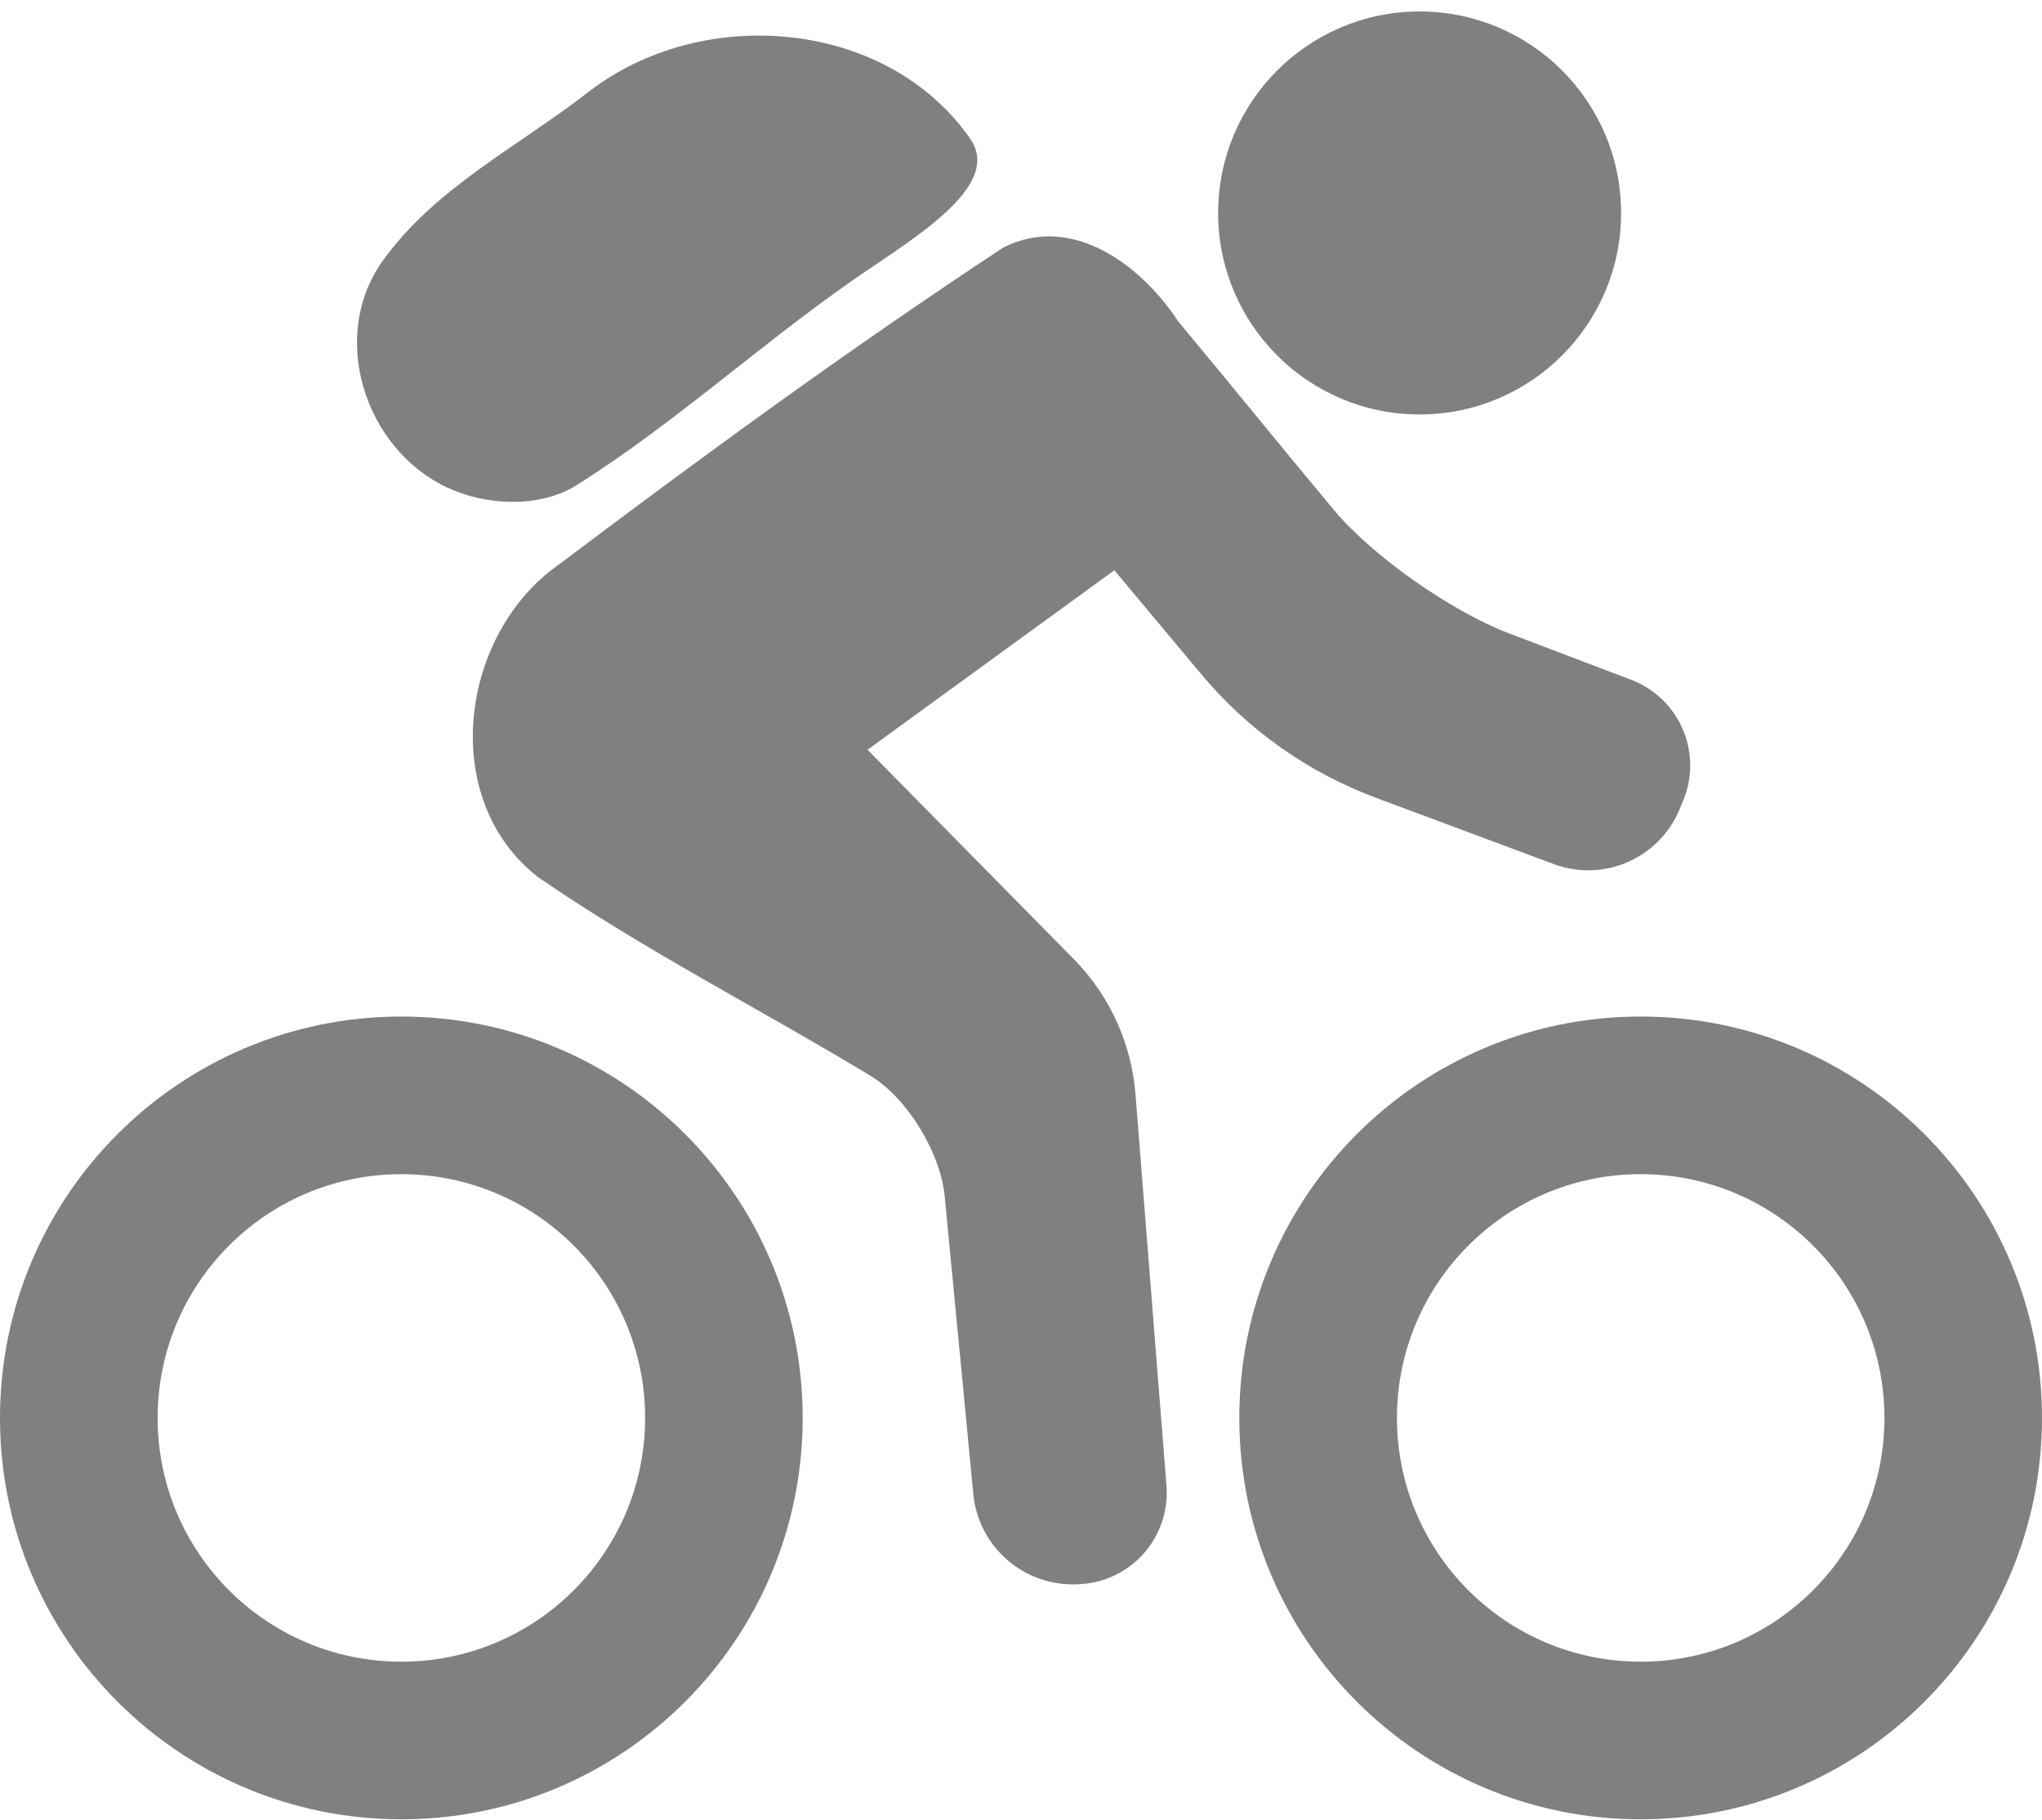
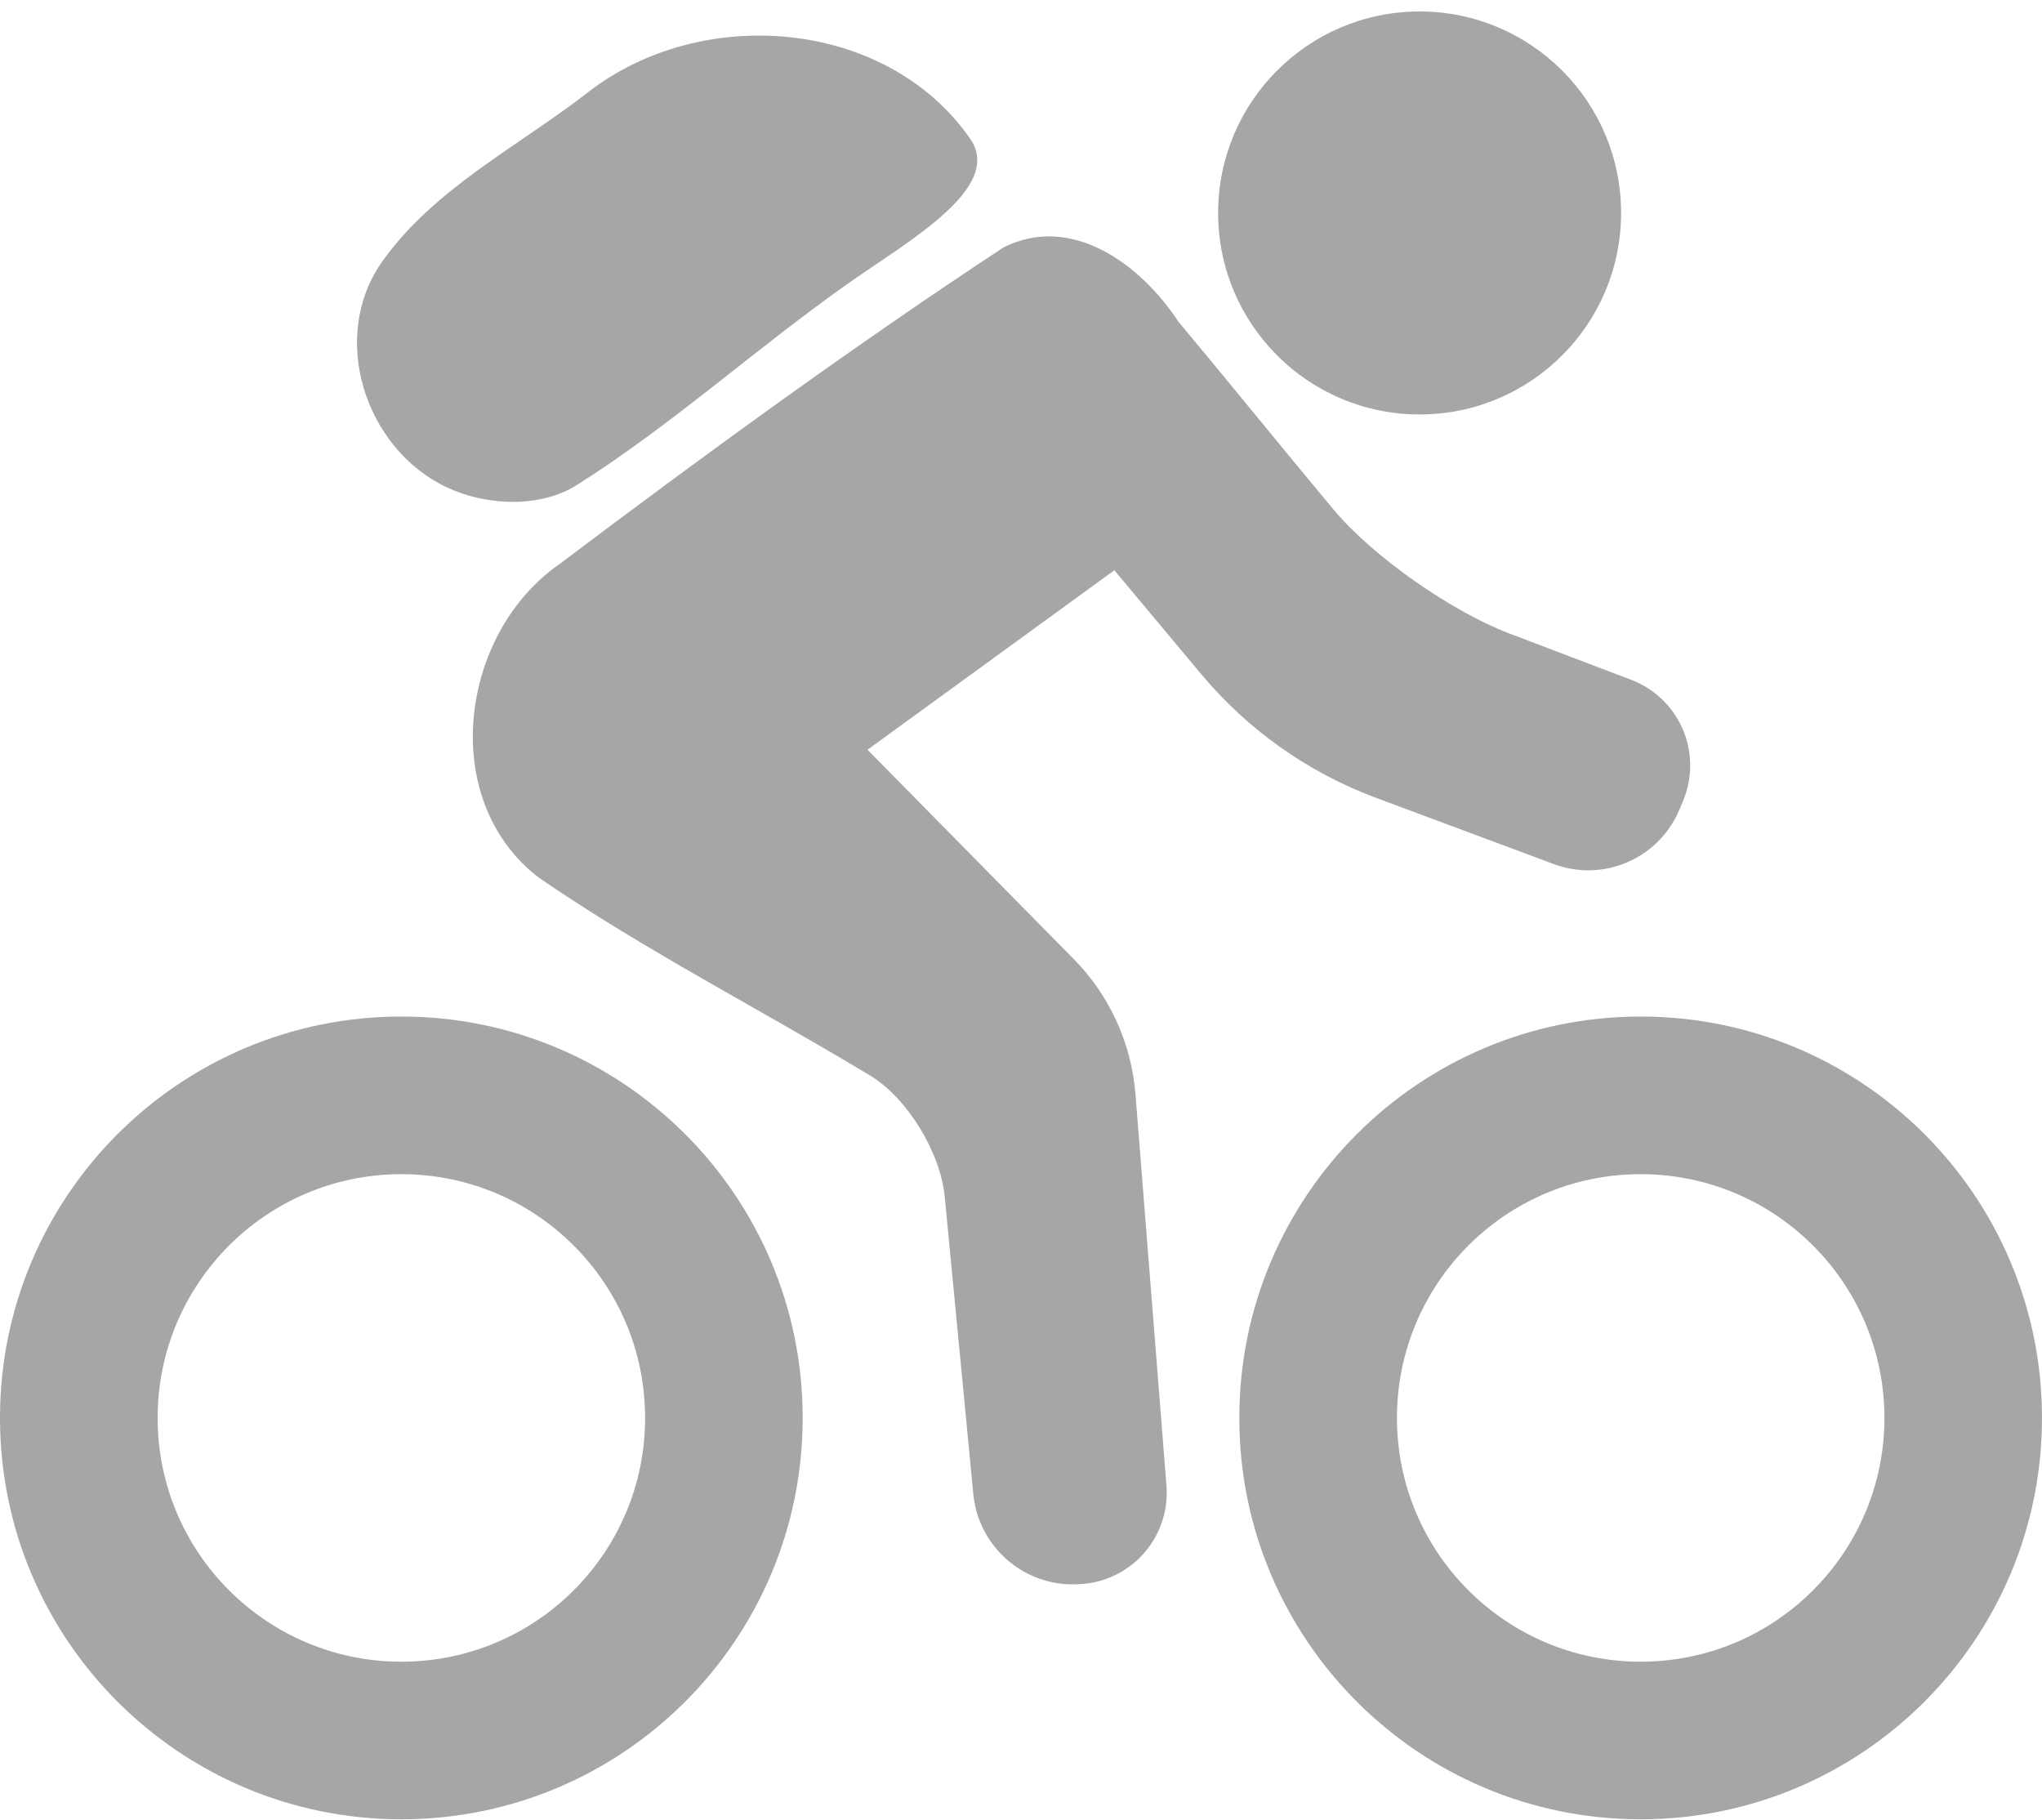
<svg xmlns="http://www.w3.org/2000/svg" width="77.657mm" height="69.181mm" viewBox="0 0 77.657 69.181" version="1.1" id="svg8">
  <defs id="defs2">
    </defs>
  <g id="layer1" transform="translate(-66.17137,-113.9093)">
-     <g id="g964" transform="translate(40.27415,94.01951)" style="fill:#808080;fill-opacity:1">
-       <g id="g942" transform="matrix(0.6009593,0,0,0.6009593,-0.8887092,-17.65858)" style="stroke-width:1.664;fill:#808080;fill-opacity:1">
-         <circle style="fill:#808080;fill-opacity:1;stroke:none;stroke-width:0.44;stop-color:#000000" id="path917" cx="134.408" cy="75.956" r="12.75" />
-         <path style="fill:#808080;fill-opacity:1;stroke:none;stroke-width:1.664" d="M 72.849,93.319 C 67.647,90.868 65.376,83.778 68.776,79.006 72.071,74.383 77.374,71.746 81.79,68.314 c 7.189,-5.586 18.881,-4.662 24.176,2.942 2.162,3.104 -3.953,6.5 -7.71,9.151 -5.922,4.178 -11.144,8.953 -17.17,12.759 -2.335,1.475 -5.732,1.332 -8.236,0.153 z" id="path913" />
-         <path style="fill:#808080;stroke:none;stroke-width:1.664;fill-opacity:1" d="m 106.165,157.013 -1.811,-18.831 c -0.264,-2.749 -2.347,-6.211 -4.71,-7.639 -6.983,-4.22 -14.29,-7.933 -21.004,-12.548 -6.389,-4.946 -4.962,-15.439 1.324,-19.812 9.185,-6.923 18.503,-13.722 28.107,-20.044 4.368,-2.193 8.745,1.146 11.075,4.699 3.299,3.949 6.532,7.955 9.831,11.904 2.478,2.966 7.471,6.439 11.084,7.813 l 7.733,2.94 a 5.797,5.797 66.799 0 1 3.285,7.664 l -0.235,0.56 a 6.251,6.251 156.611 0 1 -7.946,3.437 l -11.25,-4.192 a 26.441,26.441 35.266 0 1 -11.05,-7.814 l -5.508,-6.586 -15.62,11.357 13.053,13.249 a 13.72,13.72 65.449 0 1 3.904,8.546 l 1.961,24.765 a 5.789,5.789 131.496 0 1 -5.521,6.241 l -0.134,0.006 a 6.324,6.324 41.014 0 1 -6.569,-5.713 z" id="path62" />
+     <g id="g964" transform="translate(40.27415,94.01951)" style="fill:#a6a6a6;fill-opacity:1">
+       <g id="g942" transform="matrix(0.6009593,0,0,0.6009593,-0.8887092,-17.65858)" style="stroke-width:1.664;fill:#a6a6a6;fill-opacity:1">
+         <circle style="fill:#a6a6a6;fill-opacity:1;stroke:none;stroke-width:0.44;stop-color:#000000" id="path917" cx="134.408" cy="75.956" r="12.75" />
+         <path style="fill:#a6a6a6;fill-opacity:1;stroke:none;stroke-width:1.664" d="M 72.849,93.319 C 67.647,90.868 65.376,83.778 68.776,79.006 72.071,74.383 77.374,71.746 81.79,68.314 c 7.189,-5.586 18.881,-4.662 24.176,2.942 2.162,3.104 -3.953,6.5 -7.71,9.151 -5.922,4.178 -11.144,8.953 -17.17,12.759 -2.335,1.475 -5.732,1.332 -8.236,0.153 z" id="path913" />
+         <path style="fill:#a6a6a6;stroke:none;stroke-width:1.664;fill-opacity:1" d="m 106.165,157.013 -1.811,-18.831 c -0.264,-2.749 -2.347,-6.211 -4.71,-7.639 -6.983,-4.22 -14.29,-7.933 -21.004,-12.548 -6.389,-4.946 -4.962,-15.439 1.324,-19.812 9.185,-6.923 18.503,-13.722 28.107,-20.044 4.368,-2.193 8.745,1.146 11.075,4.699 3.299,3.949 6.532,7.955 9.831,11.904 2.478,2.966 7.471,6.439 11.084,7.813 l 7.733,2.94 a 5.797,5.797 66.799 0 1 3.285,7.664 l -0.235,0.56 a 6.251,6.251 156.611 0 1 -7.946,3.437 l -11.25,-4.192 a 26.441,26.441 35.266 0 1 -11.05,-7.814 l -5.508,-6.586 -15.62,11.357 13.053,13.249 a 13.72,13.72 65.449 0 1 3.904,8.546 l 1.961,24.765 a 5.789,5.789 131.496 0 1 -5.521,6.241 l -0.134,0.006 a 6.324,6.324 41.014 0 1 -6.569,-5.713 z" id="path62" />
      </g>
-       <path id="path77" style="fill:#808080;fill-opacity:1;stroke:none;stroke-width:0.265;stop-color:#000000" d="m 41.158,58.545 a 15.263,15.263 0 0 0 -15.261,15.263 15.263,15.263 0 0 0 15.263,15.263 15.263,15.263 0 0 0 15.263,-15.263 15.263,15.263 0 0 0 -15.263,-15.263 15.263,15.263 0 0 0 -0.003,0 z m -0.061,5.994 a 9.27,9.27 0 0 1 0.064,0 9.27,9.27 0 0 1 9.27,9.269 9.27,9.27 0 0 1 -9.27,9.27 9.27,9.27 0 0 1 -9.269,-9.27 9.27,9.27 0 0 1 9.205,-9.269 z" />
-       <path id="path908" style="fill:#808080;fill-opacity:1;stroke:none;stroke-width:0.265;stop-color:#000000" d="m 88.289,58.545 a 15.263,15.263 0 0 0 -15.261,15.263 15.263,15.263 0 0 0 15.263,15.263 15.263,15.263 0 0 0 15.263,-15.263 15.263,15.263 0 0 0 -15.263,-15.263 15.263,15.263 0 0 0 -0.002,0 z m -0.061,5.994 a 9.27,9.27 0 0 1 0.064,0 9.27,9.27 0 0 1 9.27,9.269 9.27,9.27 0 0 1 -9.27,9.27 9.27,9.27 0 0 1 -9.269,-9.27 9.27,9.27 0 0 1 9.205,-9.269 z" />
+       <path id="path77" style="fill:#a6a6a6;fill-opacity:1;stroke:none;stroke-width:0.265;stop-color:#000000" d="m 41.158,58.545 a 15.263,15.263 0 0 0 -15.261,15.263 15.263,15.263 0 0 0 15.263,15.263 15.263,15.263 0 0 0 15.263,-15.263 15.263,15.263 0 0 0 -15.263,-15.263 15.263,15.263 0 0 0 -0.003,0 z m -0.061,5.994 a 9.27,9.27 0 0 1 0.064,0 9.27,9.27 0 0 1 9.27,9.269 9.27,9.27 0 0 1 -9.27,9.27 9.27,9.27 0 0 1 -9.269,-9.27 9.27,9.27 0 0 1 9.205,-9.269 z" />
+       <path id="path908" style="fill:#a6a6a6;fill-opacity:1;stroke:none;stroke-width:0.265;stop-color:#000000" d="m 88.289,58.545 a 15.263,15.263 0 0 0 -15.261,15.263 15.263,15.263 0 0 0 15.263,15.263 15.263,15.263 0 0 0 15.263,-15.263 15.263,15.263 0 0 0 -15.263,-15.263 15.263,15.263 0 0 0 -0.002,0 z m -0.061,5.994 a 9.27,9.27 0 0 1 0.064,0 9.27,9.27 0 0 1 9.27,9.269 9.27,9.27 0 0 1 -9.27,9.27 9.27,9.27 0 0 1 -9.269,-9.27 9.27,9.27 0 0 1 9.205,-9.269 z" />
    </g>
  </g>
</svg>
